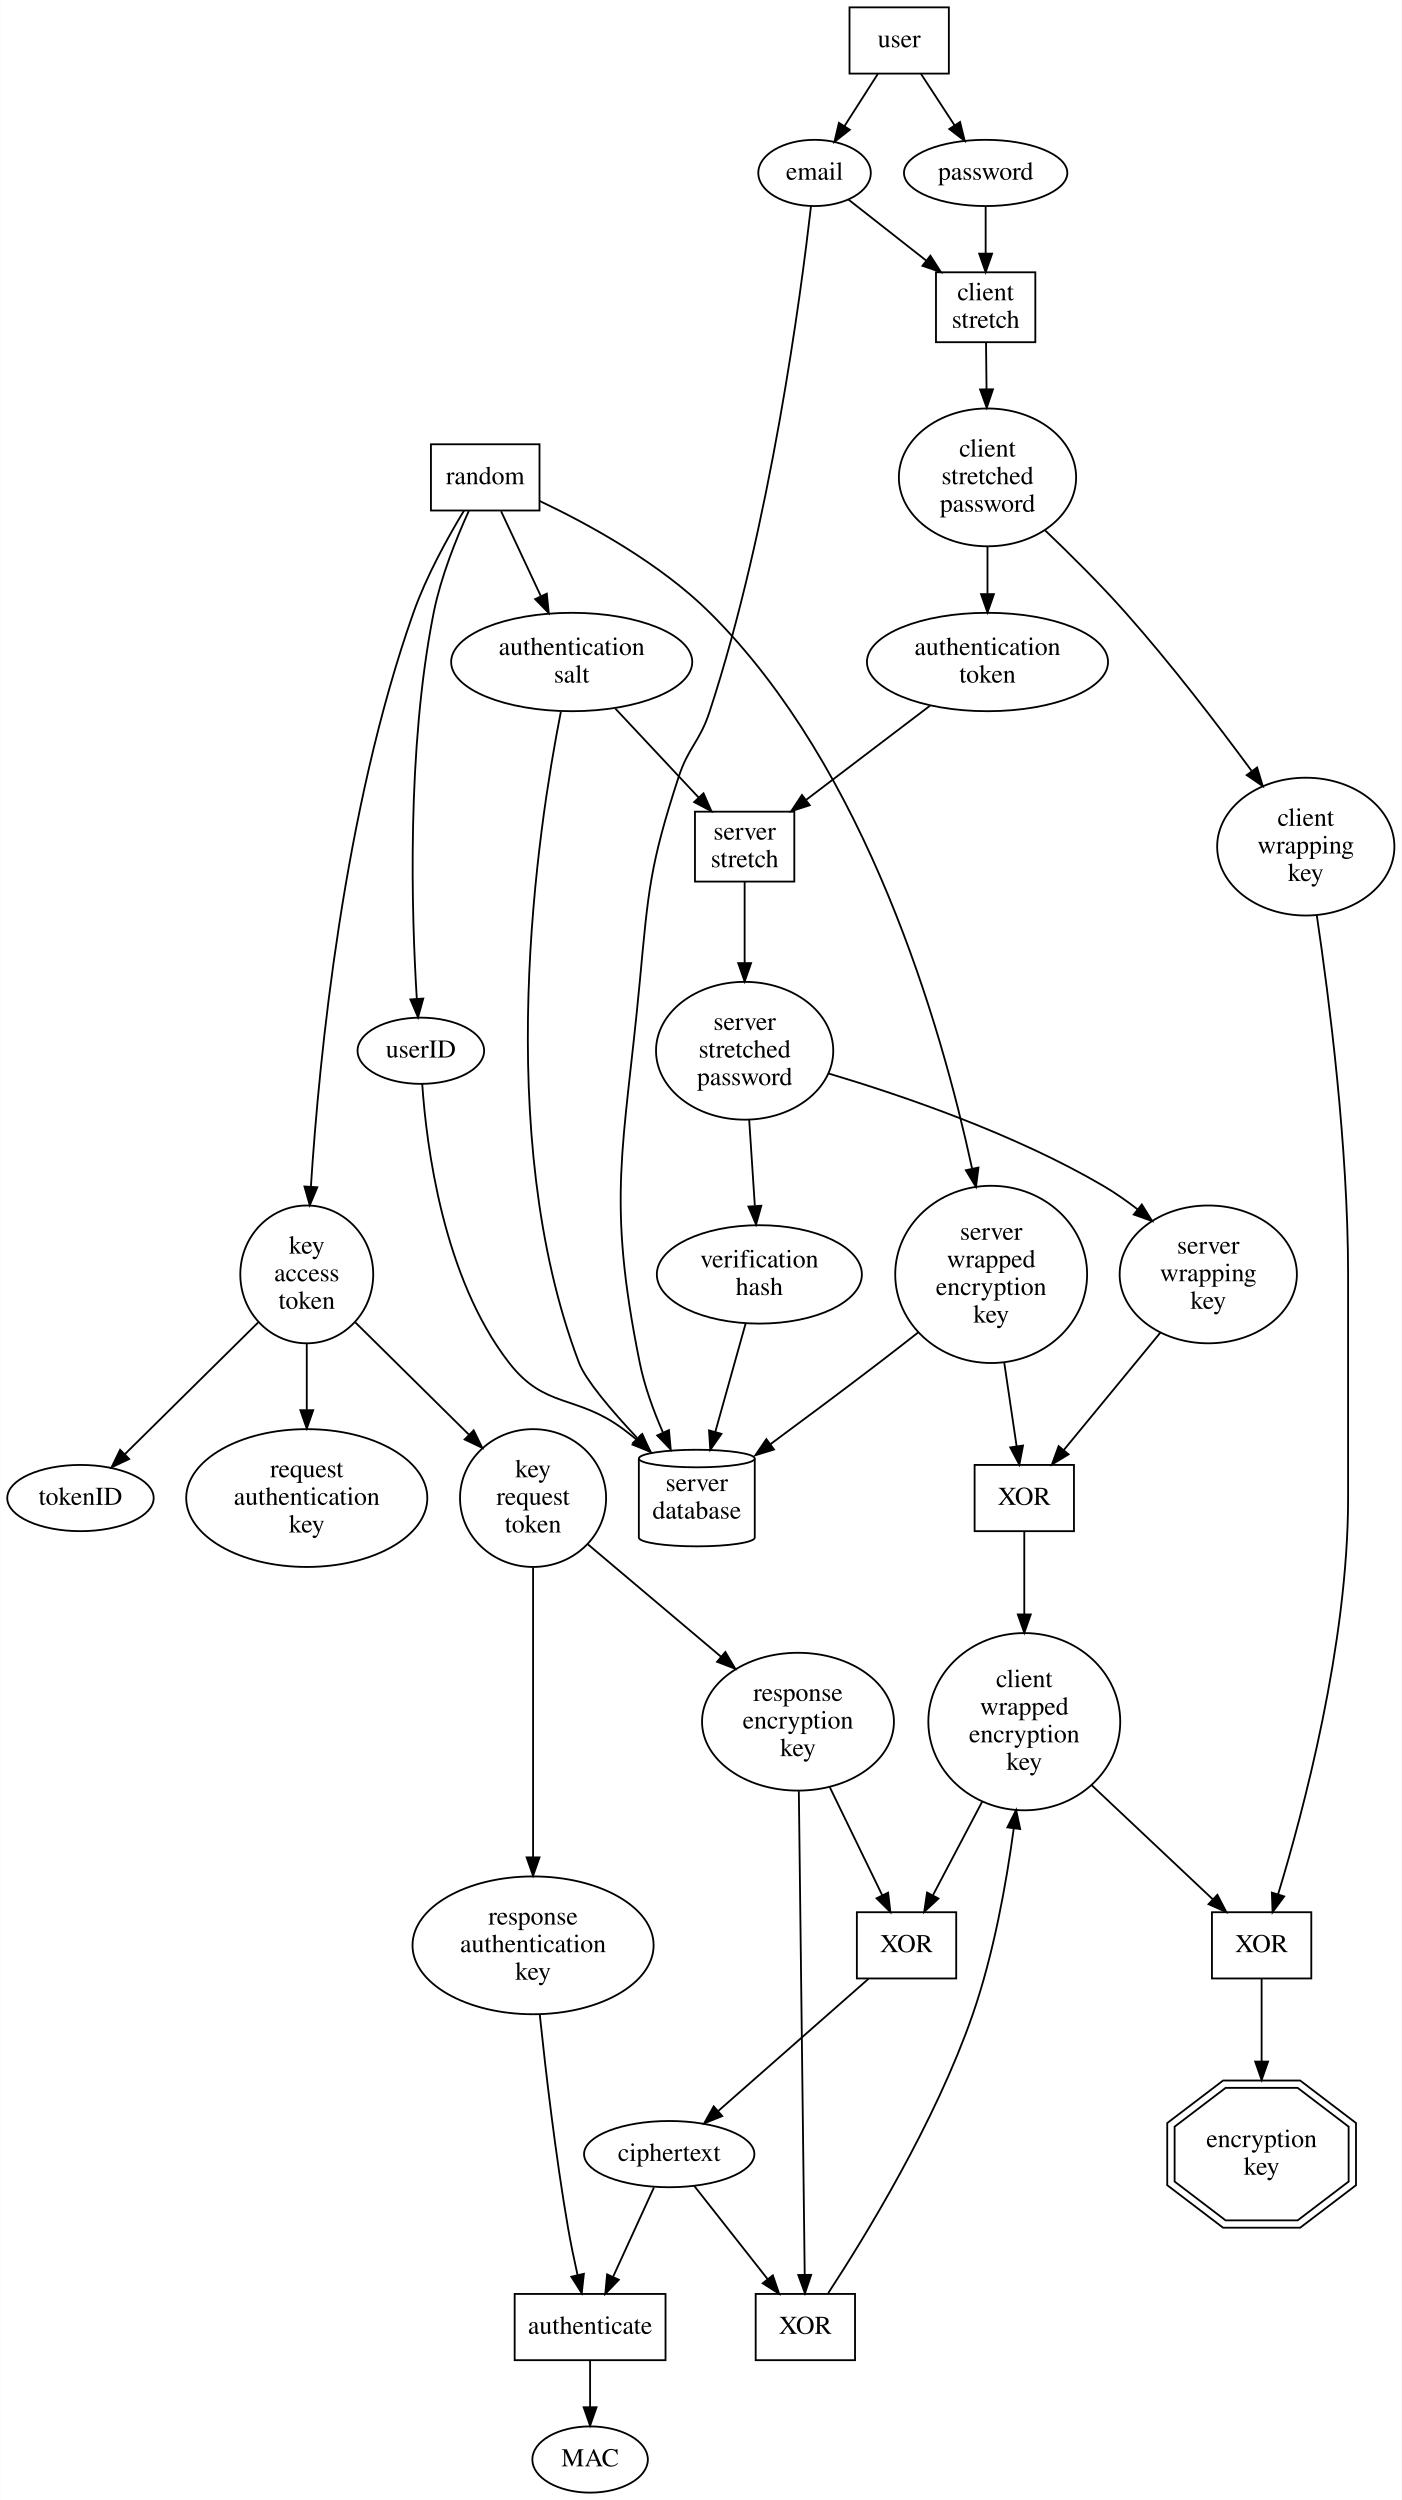
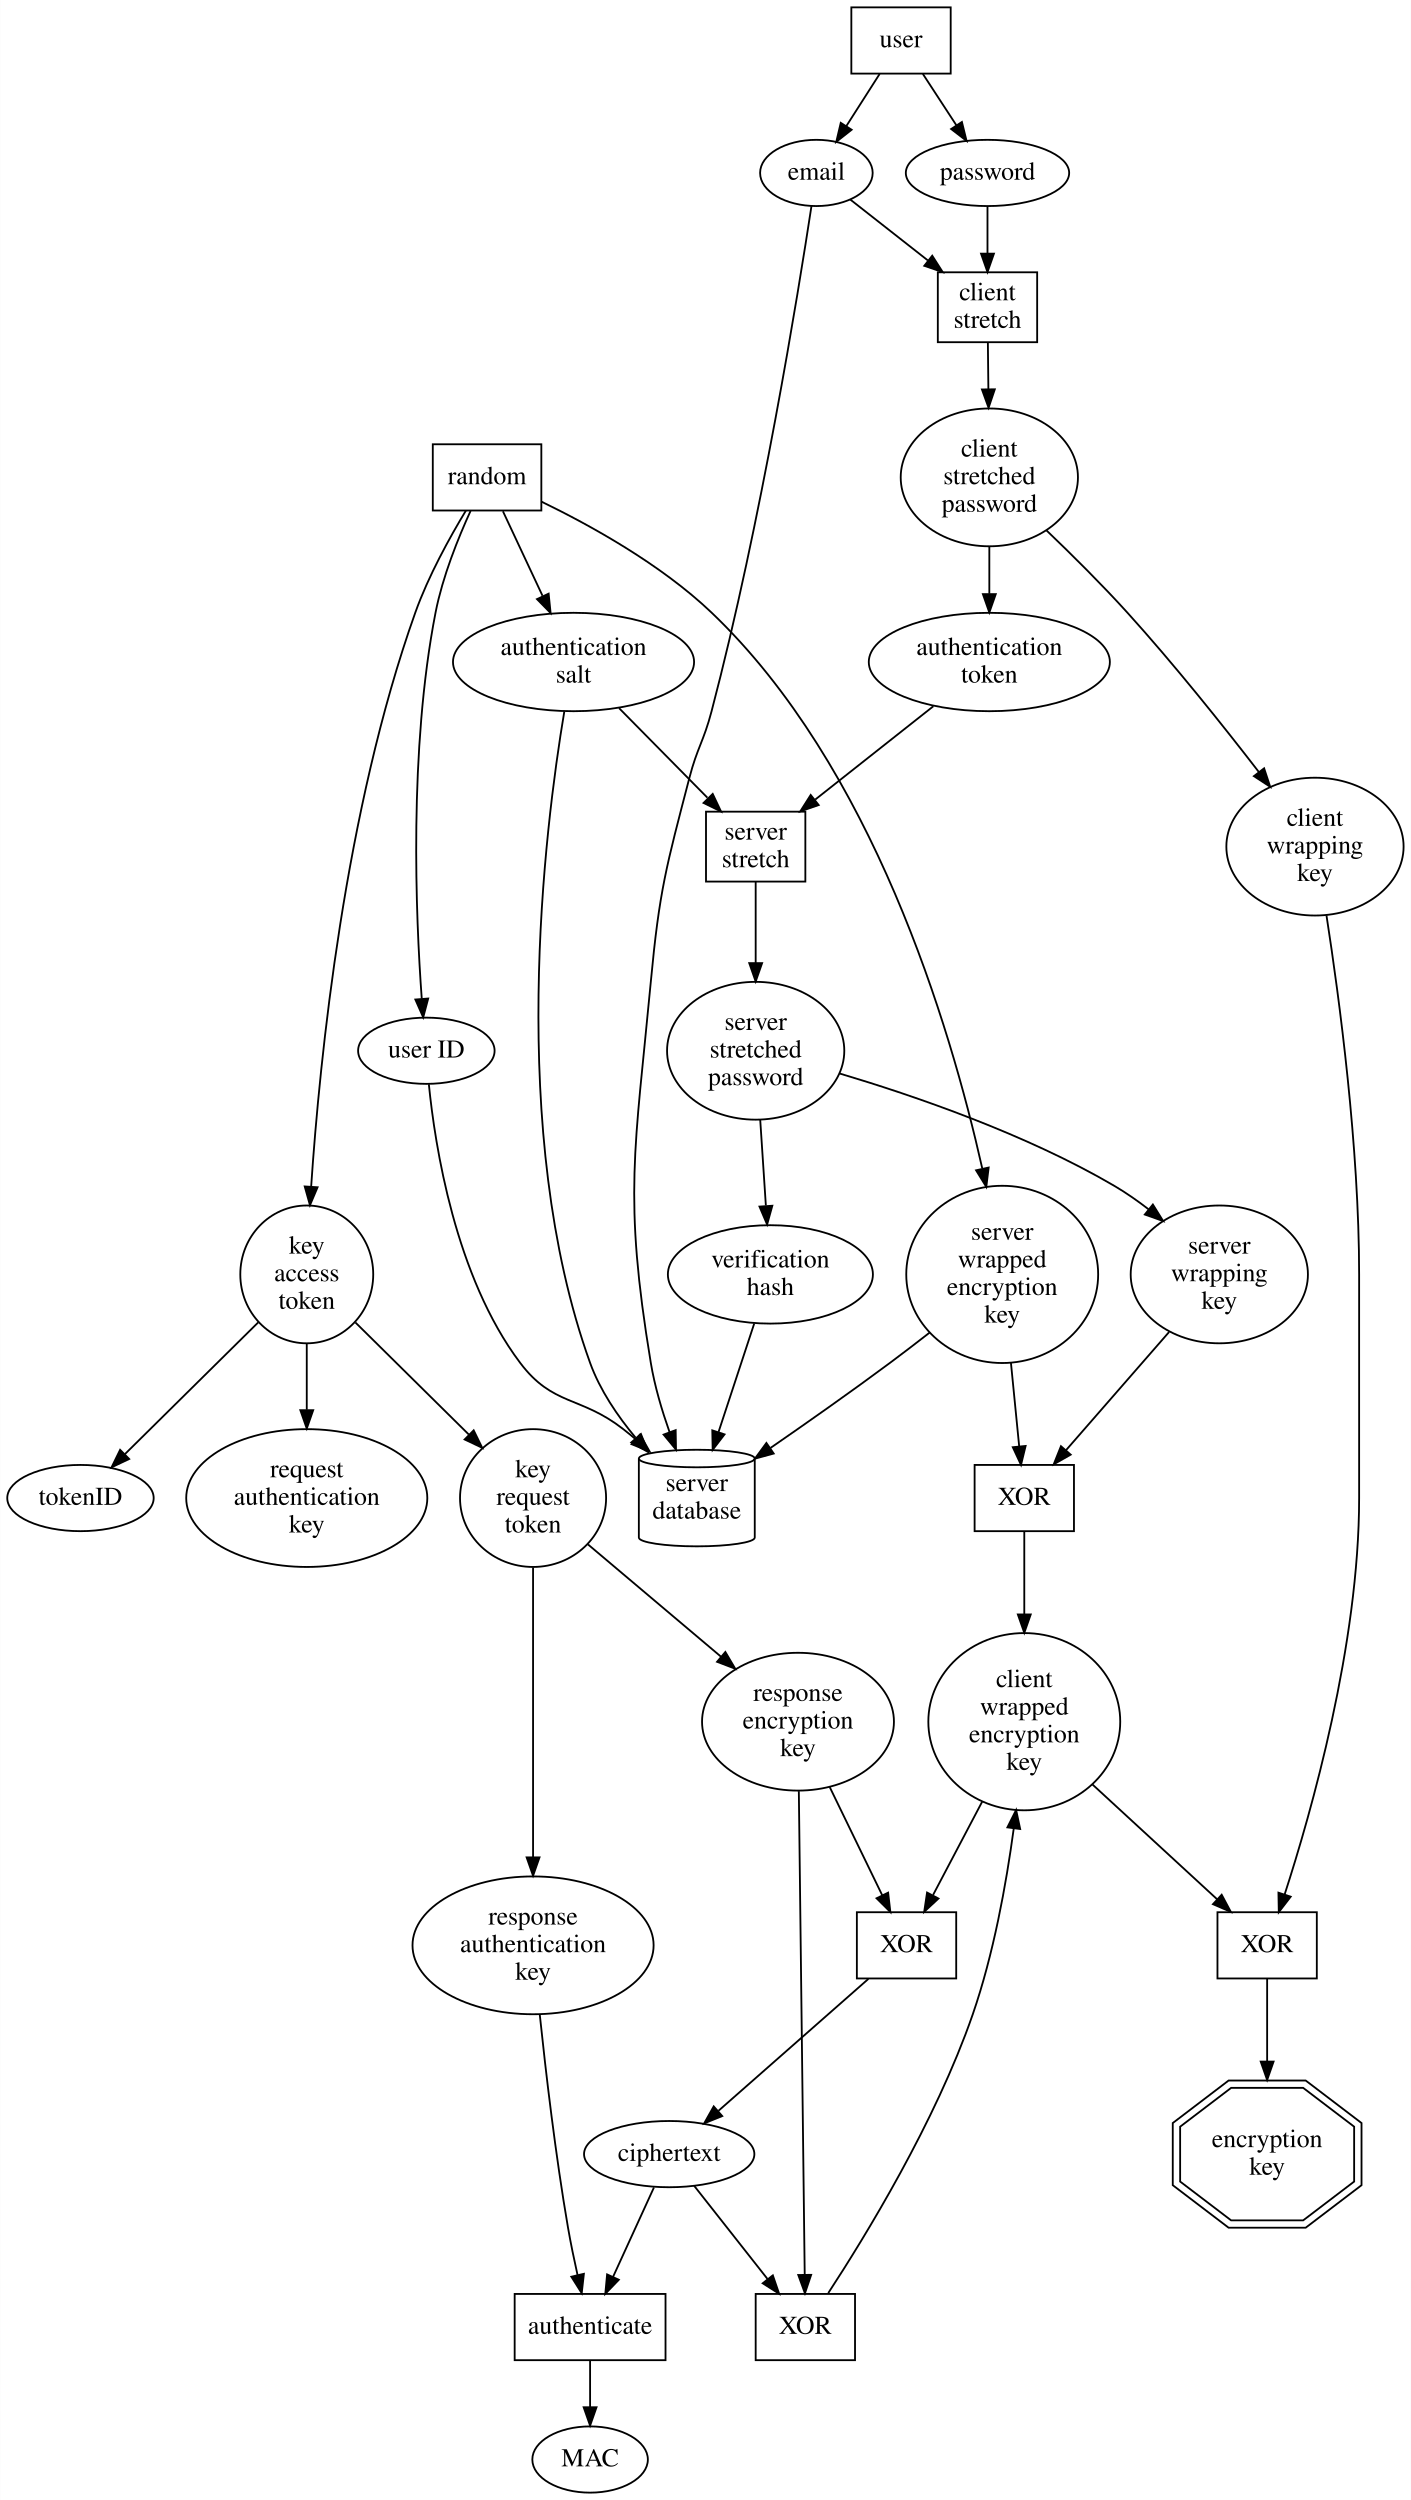
- <svg xmlns="http://www.w3.org/2000/svg" width="762pt" height="1359pt" viewBox="0.00 0.00 761.73 1358.84">
+ <svg xmlns="http://www.w3.org/2000/svg" width="767pt" height="1359pt" viewBox="0.00 0.00 766.73 1358.84">
  <g id="graph0" class="graph" transform="scale(1 1) rotate(0) translate(4 1354.84)">
-     <polygon fill="#ffffff" stroke="transparent" points="-4,4 -4,-1354.84 757.73,-1354.84 757.73,4 -4,4" />
+     <polygon fill="#ffffff" stroke="transparent" points="-4,4 -4,-1354.84 762.73,-1354.84 762.73,4 -4,4" />
    <g id="node1" class="node">
-       <polygon fill="none" stroke="#000000" points="511.647,-1350.84 457.647,-1350.84 457.647,-1314.84 511.647,-1314.84 511.647,-1350.84" />
-       <text text-anchor="middle" x="484.647" y="-1329.14" font-family="Times,serif" font-size="14.00" fill="#000000">user</text>
+       <polygon fill="none" stroke="#000000" points="512.646,-1350.84 458.647,-1350.84 458.647,-1314.84 512.646,-1314.84 512.646,-1350.84" />
+       <text text-anchor="middle" x="485.647" y="-1329.14" font-family="Times,serif" font-size="14.00" fill="#000000">user</text>
    </g>
    <g id="node2" class="node">
-       <ellipse fill="none" stroke="#000000" cx="531.646" cy="-1260.84" rx="44.393" ry="18" />
-       <text text-anchor="middle" x="531.646" y="-1257.14" font-family="Times,serif" font-size="14.00" fill="#000000">password</text>
+       <ellipse fill="none" stroke="#000000" cx="532.646" cy="-1260.84" rx="44.393" ry="18" />
+       <text text-anchor="middle" x="532.646" y="-1257.14" font-family="Times,serif" font-size="14.00" fill="#000000">password</text>
    </g>
    <g id="edge1" class="edge">
-       <path fill="none" stroke="#000000" d="M496.507,-1314.671C502.029,-1306.21 508.7,-1295.992 514.739,-1286.741" />
-       <polygon fill="#000000" stroke="#000000" points="517.741,-1288.544 520.277,-1278.257 511.88,-1284.718 517.741,-1288.544" />
+       <path fill="none" stroke="#000000" d="M497.507,-1314.671C503.029,-1306.21 509.7,-1295.992 515.739,-1286.741" />
+       <polygon fill="#000000" stroke="#000000" points="518.741,-1288.544 521.277,-1278.257 512.88,-1284.718 518.741,-1288.544" />
    </g>
    <g id="node3" class="node">
-       <ellipse fill="none" stroke="#000000" cx="438.647" cy="-1260.84" rx="30.595" ry="18" />
-       <text text-anchor="middle" x="438.647" y="-1257.14" font-family="Times,serif" font-size="14.00" fill="#000000">email</text>
+       <ellipse fill="none" stroke="#000000" cx="439.647" cy="-1260.84" rx="30.595" ry="18" />
+       <text text-anchor="middle" x="439.647" y="-1257.14" font-family="Times,serif" font-size="14.00" fill="#000000">email</text>
    </g>
    <g id="edge2" class="edge">
-       <path fill="none" stroke="#000000" d="M473.039,-1314.671C467.553,-1306.084 460.91,-1295.686 454.93,-1286.328" />
-       <polygon fill="#000000" stroke="#000000" points="457.794,-1284.309 449.461,-1277.766 451.895,-1288.077 457.794,-1284.309" />
+       <path fill="none" stroke="#000000" d="M474.039,-1314.671C468.553,-1306.084 461.91,-1295.686 455.93,-1286.328" />
+       <polygon fill="#000000" stroke="#000000" points="458.794,-1284.309 450.461,-1277.766 452.895,-1288.077 458.794,-1284.309" />
    </g>
    <g id="node4" class="node">
-       <polygon fill="none" stroke="#000000" points="558.646,-1206.84 504.647,-1206.84 504.647,-1168.84 558.646,-1168.84 558.646,-1206.84" />
-       <text text-anchor="middle" x="531.646" y="-1191.64" font-family="Times,serif" font-size="14.00" fill="#000000">client</text>
-       <text text-anchor="middle" x="531.646" y="-1176.64" font-family="Times,serif" font-size="14.00" fill="#000000">stretch</text>
+       <polygon fill="none" stroke="#000000" points="559.646,-1206.84 505.647,-1206.84 505.647,-1168.84 559.646,-1168.84 559.646,-1206.84" />
+       <text text-anchor="middle" x="532.646" y="-1191.64" font-family="Times,serif" font-size="14.00" fill="#000000">client</text>
+       <text text-anchor="middle" x="532.646" y="-1176.64" font-family="Times,serif" font-size="14.00" fill="#000000">stretch</text>
    </g>
    <g id="edge3" class="edge">
-       <path fill="none" stroke="#000000" d="M531.646,-1242.795C531.646,-1235.051 531.646,-1225.802 531.646,-1217.121" />
-       <polygon fill="#000000" stroke="#000000" points="535.147,-1216.953 531.646,-1206.953 528.147,-1216.953 535.147,-1216.953" />
+       <path fill="none" stroke="#000000" d="M532.646,-1242.795C532.646,-1235.051 532.646,-1225.802 532.646,-1217.121" />
+       <polygon fill="#000000" stroke="#000000" points="536.147,-1216.953 532.646,-1206.953 529.147,-1216.953 536.147,-1216.953" />
    </g>
    <g id="edge4" class="edge">
-       <path fill="none" stroke="#000000" d="M457.02,-1246.417C469.057,-1236.969 485.12,-1224.361 499.26,-1213.261" />
-       <polygon fill="#000000" stroke="#000000" points="501.613,-1215.864 507.318,-1206.936 497.291,-1210.358 501.613,-1215.864" />
+       <path fill="none" stroke="#000000" d="M458.02,-1246.417C470.057,-1236.969 486.12,-1224.361 500.26,-1213.261" />
+       <polygon fill="#000000" stroke="#000000" points="502.613,-1215.864 508.318,-1206.936 498.291,-1210.358 502.613,-1215.864" />
    </g>
    <g id="node31" class="node">
      <path fill="none" stroke="#000000" d="M406.147,-562.074C406.147,-564.708 392.028,-566.847 374.647,-566.847 357.265,-566.847 343.147,-564.708 343.147,-562.074 343.147,-562.074 343.147,-519.119 343.147,-519.119 343.147,-516.485 357.265,-514.346 374.647,-514.346 392.028,-514.346 406.147,-516.485 406.147,-519.119 406.147,-519.119 406.147,-562.074 406.147,-562.074" />
      <path fill="none" stroke="#000000" d="M406.147,-562.074C406.147,-559.441 392.028,-557.301 374.647,-557.301 357.265,-557.301 343.147,-559.441 343.147,-562.074" />
      <text text-anchor="middle" x="374.647" y="-544.396" font-family="Times,serif" font-size="14.00" fill="#000000">server</text>
      <text text-anchor="middle" x="374.647" y="-529.396" font-family="Times,serif" font-size="14.00" fill="#000000">database</text>
    </g>
    <g id="edge37" class="edge">
-       <path fill="none" stroke="#000000" d="M436.697,-1242.626C431.369,-1196.018 414.704,-1068.994 381.647,-968.146 376.135,-951.332 370.114,-948.975 364.647,-932.146 349.139,-884.414 348.334,-871.162 343.647,-821.193 335.05,-729.542 325.392,-704.298 343.647,-614.073 346.22,-601.351 351.067,-588.093 356.175,-576.398" />
-       <polygon fill="#000000" stroke="#000000" points="359.503,-577.536 360.485,-566.987 353.139,-574.622 359.503,-577.536" />
+       <path fill="none" stroke="#000000" d="M436.974,-1242.84C429.948,-1196.732 409.626,-1070.787 382.647,-968.146 378.359,-951.835 374.891,-948.469 370.647,-932.146 358.016,-883.574 354.334,-871.162 349.647,-821.193 341.05,-729.542 334.619,-704.892 349.647,-614.073 351.726,-601.506 355.678,-588.202 359.837,-576.417" />
+       <polygon fill="#000000" stroke="#000000" points="363.161,-577.519 363.343,-566.926 356.595,-575.094 363.161,-577.519" />
    </g>
    <g id="node5" class="node">
-       <ellipse fill="none" stroke="#000000" cx="532.646" cy="-1095.363" rx="48.167" ry="37.453" />
-       <text text-anchor="middle" x="532.646" y="-1106.663" font-family="Times,serif" font-size="14.00" fill="#000000">client</text>
-       <text text-anchor="middle" x="532.646" y="-1091.663" font-family="Times,serif" font-size="14.00" fill="#000000">stretched</text>
-       <text text-anchor="middle" x="532.646" y="-1076.663" font-family="Times,serif" font-size="14.00" fill="#000000">password</text>
+       <ellipse fill="none" stroke="#000000" cx="533.646" cy="-1095.363" rx="48.167" ry="37.453" />
+       <text text-anchor="middle" x="533.646" y="-1106.663" font-family="Times,serif" font-size="14.00" fill="#000000">client</text>
+       <text text-anchor="middle" x="533.646" y="-1091.663" font-family="Times,serif" font-size="14.00" fill="#000000">stretched</text>
+       <text text-anchor="middle" x="533.646" y="-1076.663" font-family="Times,serif" font-size="14.00" fill="#000000">password</text>
    </g>
    <g id="edge5" class="edge">
-       <path fill="none" stroke="#000000" d="M531.854,-1168.678C531.934,-1161.222 532.031,-1152.314 532.128,-1143.319" />
-       <polygon fill="#000000" stroke="#000000" points="535.629,-1143.237 532.237,-1133.2 528.629,-1143.161 535.629,-1143.237" />
+       <path fill="none" stroke="#000000" d="M532.854,-1168.678C532.934,-1161.222 533.031,-1152.314 533.128,-1143.319" />
+       <polygon fill="#000000" stroke="#000000" points="536.629,-1143.237 533.237,-1133.2 529.629,-1143.161 536.629,-1143.237" />
    </g>
    <g id="node6" class="node">
-       <ellipse fill="none" stroke="#000000" cx="532.646" cy="-995.016" rx="65.523" ry="26.741" />
-       <text text-anchor="middle" x="532.646" y="-998.816" font-family="Times,serif" font-size="14.00" fill="#000000">authentication</text>
-       <text text-anchor="middle" x="532.646" y="-983.816" font-family="Times,serif" font-size="14.00" fill="#000000">token</text>
+       <ellipse fill="none" stroke="#000000" cx="533.646" cy="-995.016" rx="65.523" ry="26.741" />
+       <text text-anchor="middle" x="533.646" y="-998.816" font-family="Times,serif" font-size="14.00" fill="#000000">authentication</text>
+       <text text-anchor="middle" x="533.646" y="-983.816" font-family="Times,serif" font-size="14.00" fill="#000000">token</text>
    </g>
    <g id="edge6" class="edge">
-       <path fill="none" stroke="#000000" d="M532.646,-1057.712C532.646,-1049.344 532.646,-1040.48 532.646,-1032.133" />
-       <polygon fill="#000000" stroke="#000000" points="536.147,-1031.915 532.646,-1021.915 529.147,-1031.915 536.147,-1031.915" />
+       <path fill="none" stroke="#000000" d="M533.646,-1057.712C533.646,-1049.344 533.646,-1040.48 533.646,-1032.133" />
+       <polygon fill="#000000" stroke="#000000" points="537.147,-1031.915 533.646,-1021.915 530.147,-1031.915 537.147,-1031.915" />
    </g>
    <g id="node28" class="node">
-       <ellipse fill="none" stroke="#000000" cx="705.646" cy="-894.67" rx="48.167" ry="37.453" />
-       <text text-anchor="middle" x="705.646" y="-905.97" font-family="Times,serif" font-size="14.00" fill="#000000">client</text>
-       <text text-anchor="middle" x="705.646" y="-890.97" font-family="Times,serif" font-size="14.00" fill="#000000">wrapping</text>
-       <text text-anchor="middle" x="705.646" y="-875.97" font-family="Times,serif" font-size="14.00" fill="#000000">key</text>
+       <ellipse fill="none" stroke="#000000" cx="710.646" cy="-894.67" rx="48.167" ry="37.453" />
+       <text text-anchor="middle" x="710.646" y="-905.97" font-family="Times,serif" font-size="14.00" fill="#000000">client</text>
+       <text text-anchor="middle" x="710.646" y="-890.97" font-family="Times,serif" font-size="14.00" fill="#000000">wrapping</text>
+       <text text-anchor="middle" x="710.646" y="-875.97" font-family="Times,serif" font-size="14.00" fill="#000000">key</text>
    </g>
    <g id="edge33" class="edge">
-       <path fill="none" stroke="#000000" d="M563.907,-1066.615C577.756,-1053.411 593.971,-1037.29 607.646,-1021.886 632.092,-994.351 657.397,-961.368 676.169,-935.886" />
-       <polygon fill="#000000" stroke="#000000" points="679.189,-937.687 682.274,-927.551 673.542,-933.55 679.189,-937.687" />
+       <path fill="none" stroke="#000000" d="M564.768,-1066.49C578.59,-1053.262 594.822,-1037.156 608.646,-1021.886 633.933,-993.955 660.497,-960.68 680.176,-935.168" />
+       <polygon fill="#000000" stroke="#000000" points="682.999,-937.237 686.312,-927.174 677.447,-932.975 682.999,-937.237" />
    </g>
    <g id="node9" class="node">
-       <polygon fill="none" stroke="#000000" points="427.647,-913.67 373.647,-913.67 373.647,-875.67 427.647,-875.67 427.647,-913.67" />
-       <text text-anchor="middle" x="400.647" y="-898.47" font-family="Times,serif" font-size="14.00" fill="#000000">server</text>
-       <text text-anchor="middle" x="400.647" y="-883.47" font-family="Times,serif" font-size="14.00" fill="#000000">stretch</text>
+       <polygon fill="none" stroke="#000000" points="433.647,-913.67 379.647,-913.67 379.647,-875.67 433.647,-875.67 433.647,-913.67" />
+       <text text-anchor="middle" x="406.647" y="-898.47" font-family="Times,serif" font-size="14.00" fill="#000000">server</text>
+       <text text-anchor="middle" x="406.647" y="-883.47" font-family="Times,serif" font-size="14.00" fill="#000000">stretch</text>
    </g>
    <g id="edge8" class="edge">
-       <path fill="none" stroke="#000000" d="M501.364,-971.236C481.128,-955.852 454.805,-935.841 434.145,-920.135" />
-       <polygon fill="#000000" stroke="#000000" points="436.037,-917.177 425.958,-913.912 431.801,-922.75 436.037,-917.177" />
+       <path fill="none" stroke="#000000" d="M503.227,-970.981C483.836,-955.659 458.734,-935.826 438.982,-920.219" />
+       <polygon fill="#000000" stroke="#000000" points="440.893,-917.268 430.877,-913.814 436.553,-922.76 440.893,-917.268" />
    </g>
    <g id="node7" class="node">
-       <polygon fill="none" stroke="#000000" points="289.147,-1113.363 230.147,-1113.363 230.147,-1077.363 289.147,-1077.363 289.147,-1113.363" />
-       <text text-anchor="middle" x="259.647" y="-1091.663" font-family="Times,serif" font-size="14.00" fill="#000000">random</text>
+       <polygon fill="none" stroke="#000000" points="290.147,-1113.363 231.147,-1113.363 231.147,-1077.363 290.147,-1077.363 290.147,-1113.363" />
+       <text text-anchor="middle" x="260.647" y="-1091.663" font-family="Times,serif" font-size="14.00" fill="#000000">random</text>
    </g>
    <g id="node8" class="node">
-       <ellipse fill="none" stroke="#000000" cx="306.647" cy="-995.016" rx="65.523" ry="26.741" />
-       <text text-anchor="middle" x="306.647" y="-998.816" font-family="Times,serif" font-size="14.00" fill="#000000">authentication</text>
-       <text text-anchor="middle" x="306.647" y="-983.816" font-family="Times,serif" font-size="14.00" fill="#000000">salt</text>
+       <ellipse fill="none" stroke="#000000" cx="307.647" cy="-995.016" rx="65.523" ry="26.741" />
+       <text text-anchor="middle" x="307.647" y="-998.816" font-family="Times,serif" font-size="14.00" fill="#000000">authentication</text>
+       <text text-anchor="middle" x="307.647" y="-983.816" font-family="Times,serif" font-size="14.00" fill="#000000">salt</text>
    </g>
    <g id="edge7" class="edge">
-       <path fill="none" stroke="#000000" d="M268.267,-1076.958C274.28,-1064.12 282.502,-1046.567 289.793,-1031" />
-       <polygon fill="#000000" stroke="#000000" points="293.112,-1032.164 294.184,-1021.624 286.773,-1029.195 293.112,-1032.164" />
+       <path fill="none" stroke="#000000" d="M269.267,-1076.958C275.28,-1064.12 283.502,-1046.567 290.793,-1031" />
+       <polygon fill="#000000" stroke="#000000" points="294.112,-1032.164 295.184,-1021.624 287.773,-1029.195 294.112,-1032.164" />
    </g>
    <g id="node12" class="node">
-       <ellipse fill="none" stroke="#000000" cx="534.646" cy="-662.156" rx="52.152" ry="48.167" />
-       <text text-anchor="middle" x="534.646" y="-680.956" font-family="Times,serif" font-size="14.00" fill="#000000">server</text>
-       <text text-anchor="middle" x="534.646" y="-665.956" font-family="Times,serif" font-size="14.00" fill="#000000">wrapped</text>
-       <text text-anchor="middle" x="534.646" y="-650.956" font-family="Times,serif" font-size="14.00" fill="#000000">encryption</text>
-       <text text-anchor="middle" x="534.646" y="-635.956" font-family="Times,serif" font-size="14.00" fill="#000000">key</text>
+       <ellipse fill="none" stroke="#000000" cx="540.646" cy="-662.156" rx="52.152" ry="48.167" />
+       <text text-anchor="middle" x="540.646" y="-680.956" font-family="Times,serif" font-size="14.00" fill="#000000">server</text>
+       <text text-anchor="middle" x="540.646" y="-665.956" font-family="Times,serif" font-size="14.00" fill="#000000">wrapped</text>
+       <text text-anchor="middle" x="540.646" y="-650.956" font-family="Times,serif" font-size="14.00" fill="#000000">encryption</text>
+       <text text-anchor="middle" x="540.646" y="-635.956" font-family="Times,serif" font-size="14.00" fill="#000000">key</text>
    </g>
    <g id="edge12" class="edge">
-       <path fill="none" stroke="#000000" d="M289.186,-1082.56C315.708,-1069.985 354.53,-1048.793 381.647,-1021.886 466.825,-937.365 507.328,-797.996 524.235,-719.862" />
-       <polygon fill="#000000" stroke="#000000" points="527.735,-720.225 526.372,-709.718 520.886,-718.782 527.735,-720.225" />
+       <path fill="none" stroke="#000000" d="M290.194,-1082.181C316.541,-1069.419 355.093,-1048.167 382.647,-1021.886 470.037,-938.531 512.122,-798.409 529.768,-719.91" />
+       <polygon fill="#000000" stroke="#000000" points="533.28,-720.237 531.999,-709.72 526.442,-718.74 533.28,-720.237" />
    </g>
    <g id="node13" class="node">
-       <ellipse fill="none" stroke="#000000" cx="224.647" cy="-783.716" rx="34.394" ry="18" />
-       <text text-anchor="middle" x="224.647" y="-780.016" font-family="Times,serif" font-size="14.00" fill="#000000">userID</text>
+       <ellipse fill="none" stroke="#000000" cx="227.647" cy="-783.716" rx="37.093" ry="18" />
+       <text text-anchor="middle" x="227.647" y="-780.016" font-family="Times,serif" font-size="14.00" fill="#000000">user ID</text>
    </g>
    <g id="edge13" class="edge">
-       <path fill="none" stroke="#000000" d="M250.738,-1077.15C244.102,-1062.583 235.542,-1041.433 231.647,-1021.886 216.781,-947.304 219.656,-857.014 222.458,-812.04" />
-       <polygon fill="#000000" stroke="#000000" points="225.963,-812.085 223.14,-801.874 218.979,-811.617 225.963,-812.085" />
+       <path fill="none" stroke="#000000" d="M251.693,-1077.159C245.031,-1062.597 236.46,-1041.449 232.647,-1021.886 218.097,-947.258 221.866,-856.988 225.147,-812.029" />
+       <polygon fill="#000000" stroke="#000000" points="228.651,-812.108 225.938,-801.866 221.672,-811.564 228.651,-812.108" />
    </g>
    <g id="node17" class="node">
      <ellipse fill="none" stroke="#000000" cx="162.647" cy="-662.156" rx="36.125" ry="37.453" />
      <text text-anchor="middle" x="162.647" y="-673.456" font-family="Times,serif" font-size="14.00" fill="#000000">key</text>
      <text text-anchor="middle" x="162.647" y="-658.456" font-family="Times,serif" font-size="14.00" fill="#000000">access</text>
      <text text-anchor="middle" x="162.647" y="-643.456" font-family="Times,serif" font-size="14.00" fill="#000000">token</text>
    </g>
    <g id="edge18" class="edge">
-       <path fill="none" stroke="#000000" d="M248.127,-1077.334C239.374,-1062.868 227.677,-1041.765 220.647,-1021.886 182.677,-914.53 169.427,-780.288 164.907,-710.051" />
-       <polygon fill="#000000" stroke="#000000" points="168.381,-709.52 164.278,-699.753 161.394,-709.947 168.381,-709.52" />
+       <path fill="none" stroke="#000000" d="M249.153,-1077.324C240.414,-1062.854 228.725,-1041.748 221.647,-1021.886 183.402,-914.574 169.77,-780.314 165.047,-710.063" />
+       <polygon fill="#000000" stroke="#000000" points="168.519,-709.518 164.388,-699.762 161.533,-709.965 168.519,-709.518" />
    </g>
    <g id="edge9" class="edge">
-       <path fill="none" stroke="#000000" d="M330.367,-969.695C344.168,-954.961 361.553,-936.402 375.579,-921.429" />
-       <polygon fill="#000000" stroke="#000000" points="378.289,-923.656 382.571,-913.966 373.18,-918.871 378.289,-923.656" />
+       <path fill="none" stroke="#000000" d="M332.373,-969.953C347.004,-955.123 365.526,-936.35 380.413,-921.26" />
+       <polygon fill="#000000" stroke="#000000" points="383.295,-923.322 387.827,-913.745 378.312,-918.406 383.295,-923.322" />
    </g>
    <g id="edge38" class="edge">
-       <path fill="none" stroke="#000000" d="M300.764,-967.986C288.114,-903.936 263.14,-738.944 310.647,-614.073 314.207,-604.716 328.157,-588.303 342.128,-573.36" />
-       <polygon fill="#000000" stroke="#000000" points="345.031,-575.385 349.381,-565.725 339.956,-570.564 345.031,-575.385" />
+       <path fill="none" stroke="#000000" d="M302.631,-968.098C291.928,-904.292 271.337,-739.789 316.647,-614.073 321.974,-599.291 331.551,-585.193 341.407,-573.372" />
+       <polygon fill="#000000" stroke="#000000" points="344.28,-575.404 348.227,-565.571 339.01,-570.797 344.28,-575.404" />
    </g>
    <g id="node10" class="node">
-       <ellipse fill="none" stroke="#000000" cx="400.647" cy="-783.716" rx="48.167" ry="37.453" />
-       <text text-anchor="middle" x="400.647" y="-795.016" font-family="Times,serif" font-size="14.00" fill="#000000">server</text>
-       <text text-anchor="middle" x="400.647" y="-780.016" font-family="Times,serif" font-size="14.00" fill="#000000">stretched</text>
-       <text text-anchor="middle" x="400.647" y="-765.016" font-family="Times,serif" font-size="14.00" fill="#000000">password</text>
+       <ellipse fill="none" stroke="#000000" cx="406.647" cy="-783.716" rx="48.167" ry="37.453" />
+       <text text-anchor="middle" x="406.647" y="-795.016" font-family="Times,serif" font-size="14.00" fill="#000000">server</text>
+       <text text-anchor="middle" x="406.647" y="-780.016" font-family="Times,serif" font-size="14.00" fill="#000000">stretched</text>
+       <text text-anchor="middle" x="406.647" y="-765.016" font-family="Times,serif" font-size="14.00" fill="#000000">password</text>
    </g>
    <g id="edge10" class="edge">
-       <path fill="none" stroke="#000000" d="M400.647,-875.596C400.647,-863.398 400.647,-846.995 400.647,-831.426" />
-       <polygon fill="#000000" stroke="#000000" points="404.147,-831.367 400.647,-821.367 397.147,-831.367 404.147,-831.367" />
+       <path fill="none" stroke="#000000" d="M406.647,-875.596C406.647,-863.398 406.647,-846.995 406.647,-831.426" />
+       <polygon fill="#000000" stroke="#000000" points="410.147,-831.367 406.647,-821.367 403.147,-831.367 410.147,-831.367" />
    </g>
    <g id="node11" class="node">
-       <ellipse fill="none" stroke="#000000" cx="408.647" cy="-662.156" rx="55.723" ry="26.741" />
-       <text text-anchor="middle" x="408.647" y="-665.956" font-family="Times,serif" font-size="14.00" fill="#000000">verification</text>
-       <text text-anchor="middle" x="408.647" y="-650.956" font-family="Times,serif" font-size="14.00" fill="#000000">hash</text>
+       <ellipse fill="none" stroke="#000000" cx="414.647" cy="-662.156" rx="55.723" ry="26.741" />
+       <text text-anchor="middle" x="414.647" y="-665.956" font-family="Times,serif" font-size="14.00" fill="#000000">verification</text>
+       <text text-anchor="middle" x="414.647" y="-650.956" font-family="Times,serif" font-size="14.00" fill="#000000">hash</text>
    </g>
    <g id="edge11" class="edge">
-       <path fill="none" stroke="#000000" d="M403.112,-746.253C404.087,-731.433 405.206,-714.433 406.181,-699.614" />
-       <polygon fill="#000000" stroke="#000000" points="409.698,-699.48 406.862,-689.271 402.713,-699.02 409.698,-699.48" />
+       <path fill="none" stroke="#000000" d="M409.112,-746.253C410.087,-731.433 411.206,-714.433 412.181,-699.614" />
+       <polygon fill="#000000" stroke="#000000" points="415.698,-699.48 412.862,-689.271 408.713,-699.02 415.698,-699.48" />
    </g>
    <g id="node14" class="node">
-       <ellipse fill="none" stroke="#000000" cx="652.646" cy="-662.156" rx="48.167" ry="37.453" />
-       <text text-anchor="middle" x="652.646" y="-673.456" font-family="Times,serif" font-size="14.00" fill="#000000">server</text>
-       <text text-anchor="middle" x="652.646" y="-658.456" font-family="Times,serif" font-size="14.00" fill="#000000">wrapping</text>
-       <text text-anchor="middle" x="652.646" y="-643.456" font-family="Times,serif" font-size="14.00" fill="#000000">key</text>
+       <ellipse fill="none" stroke="#000000" cx="658.646" cy="-662.156" rx="48.167" ry="37.453" />
+       <text text-anchor="middle" x="658.646" y="-673.456" font-family="Times,serif" font-size="14.00" fill="#000000">server</text>
+       <text text-anchor="middle" x="658.646" y="-658.456" font-family="Times,serif" font-size="14.00" fill="#000000">wrapping</text>
+       <text text-anchor="middle" x="658.646" y="-643.456" font-family="Times,serif" font-size="14.00" fill="#000000">key</text>
    </g>
    <g id="edge14" class="edge">
-       <path fill="none" stroke="#000000" d="M446.36,-771.326C487.182,-759.159 547.748,-738.34 595.646,-710.24 601.942,-706.547 608.229,-702.148 614.205,-697.534" />
-       <polygon fill="#000000" stroke="#000000" points="616.537,-700.15 622.135,-691.155 612.15,-694.696 616.537,-700.15" />
+       <path fill="none" stroke="#000000" d="M452.36,-771.326C493.182,-759.159 553.748,-738.34 601.646,-710.24 607.942,-706.547 614.229,-702.148 620.205,-697.534" />
+       <polygon fill="#000000" stroke="#000000" points="622.537,-700.15 628.135,-691.155 618.15,-694.696 622.537,-700.15" />
    </g>
    <g id="edge39" class="edge">
-       <path fill="none" stroke="#000000" d="M401.185,-635.48C396.347,-618.181 389.984,-595.433 384.702,-576.548" />
-       <polygon fill="#000000" stroke="#000000" points="388.038,-575.481 381.974,-566.793 381.297,-577.366 388.038,-575.481" />
+       <path fill="none" stroke="#000000" d="M405.868,-635.48C400.176,-618.181 392.691,-595.433 386.476,-576.548" />
+       <polygon fill="#000000" stroke="#000000" points="389.717,-575.198 383.267,-566.793 383.068,-577.386 389.717,-575.198" />
    </g>
    <g id="node15" class="node">
      <polygon fill="none" stroke="#000000" points="579.646,-558.596 525.646,-558.596 525.646,-522.596 579.646,-522.596 579.646,-558.596" />
      <text text-anchor="middle" x="552.646" y="-536.896" font-family="Times,serif" font-size="14.00" fill="#000000">XOR</text>
    </g>
    <g id="edge15" class="edge">
-       <path fill="none" stroke="#000000" d="M541.709,-614.462C543.994,-599.031 546.453,-582.419 548.461,-568.865" />
-       <polygon fill="#000000" stroke="#000000" points="551.959,-569.135 549.961,-558.731 545.034,-568.11 551.959,-569.135" />
+       <path fill="none" stroke="#000000" d="M545.389,-614.113C546.909,-598.717 548.541,-582.181 549.872,-568.697" />
+       <polygon fill="#000000" stroke="#000000" points="553.368,-568.914 550.867,-558.619 546.402,-568.227 553.368,-568.914" />
    </g>
    <g id="edge40" class="edge">
-       <path fill="none" stroke="#000000" d="M495.073,-630.692C487.967,-625.12 480.608,-619.399 473.647,-614.073 454.334,-599.3 432.666,-583.169 414.537,-569.794" />
-       <polygon fill="#000000" stroke="#000000" points="416.605,-566.971 406.478,-563.858 412.454,-572.607 416.605,-566.971" />
+       <path fill="none" stroke="#000000" d="M501.196,-630.529C494.077,-624.974 486.682,-619.301 479.647,-614.073 458.49,-598.352 434.428,-581.446 414.681,-567.818" />
+       <polygon fill="#000000" stroke="#000000" points="416.444,-564.783 406.221,-561.999 412.476,-570.55 416.444,-564.783" />
    </g>
    <g id="edge41" class="edge">
-       <path fill="none" stroke="#000000" d="M225.406,-765.653C227.672,-732.33 236.698,-660.37 272.647,-614.073 292.189,-588.905 309.078,-597.088 334.647,-578.073 337.009,-576.316 339.385,-574.437 341.736,-572.49" />
-       <polygon fill="#000000" stroke="#000000" points="344.316,-574.885 349.58,-565.691 339.731,-569.596 344.316,-574.885" />
+       <path fill="none" stroke="#000000" d="M229.004,-765.533C232.306,-732.329 243.297,-660.986 278.647,-614.073 296.452,-590.443 311.31,-596.263 334.647,-578.073 336.898,-576.318 339.171,-574.46 341.43,-572.546" />
+       <polygon fill="#000000" stroke="#000000" points="343.796,-575.127 349.002,-565.899 339.178,-569.866 343.796,-575.127" />
    </g>
    <g id="edge16" class="edge">
-       <path fill="none" stroke="#000000" d="M626.634,-630.535C610.301,-610.681 589.492,-585.386 574.106,-566.682" />
-       <polygon fill="#000000" stroke="#000000" points="576.719,-564.35 567.663,-558.851 571.313,-568.797 576.719,-564.35" />
+       <path fill="none" stroke="#000000" d="M631.349,-630.852C613.958,-610.909 591.697,-585.379 575.29,-566.564" />
+       <polygon fill="#000000" stroke="#000000" points="577.859,-564.184 568.649,-558.947 572.583,-568.785 577.859,-564.184" />
    </g>
    <g id="node16" class="node">
      <ellipse fill="none" stroke="#000000" cx="552.646" cy="-419.037" rx="52.152" ry="48.167" />
      <text text-anchor="middle" x="552.646" y="-437.837" font-family="Times,serif" font-size="14.00" fill="#000000">client</text>
      <text text-anchor="middle" x="552.646" y="-422.837" font-family="Times,serif" font-size="14.00" fill="#000000">wrapped</text>
      <text text-anchor="middle" x="552.646" y="-407.837" font-family="Times,serif" font-size="14.00" fill="#000000">encryption</text>
      <text text-anchor="middle" x="552.646" y="-392.837" font-family="Times,serif" font-size="14.00" fill="#000000">key</text>
    </g>
    <g id="edge17" class="edge">
      <path fill="none" stroke="#000000" d="M552.646,-522.398C552.646,-510.331 552.646,-493.764 552.646,-477.428" />
      <polygon fill="#000000" stroke="#000000" points="556.147,-477.329 552.646,-467.329 549.147,-477.329 556.147,-477.329" />
    </g>
    <g id="node22" class="node">
      <polygon fill="none" stroke="#000000" points="515.646,-315.477 461.647,-315.477 461.647,-279.477 515.646,-279.477 515.646,-315.477" />
      <text text-anchor="middle" x="488.647" y="-293.777" font-family="Times,serif" font-size="14.00" fill="#000000">XOR</text>
    </g>
    <g id="edge23" class="edge">
      <path fill="none" stroke="#000000" d="M529.722,-375.494C520.836,-358.617 510.933,-339.807 503.077,-324.885" />
      <polygon fill="#000000" stroke="#000000" points="505.997,-322.919 498.241,-315.701 499.803,-326.18 505.997,-322.919" />
    </g>
    <g id="node29" class="node">
-       <polygon fill="none" stroke="#000000" points="708.646,-315.477 654.646,-315.477 654.646,-279.477 708.646,-279.477 708.646,-315.477" />
-       <text text-anchor="middle" x="681.646" y="-293.777" font-family="Times,serif" font-size="14.00" fill="#000000">XOR</text>
+       <polygon fill="none" stroke="#000000" points="711.646,-315.477 657.646,-315.477 657.646,-279.477 711.646,-279.477 711.646,-315.477" />
+       <text text-anchor="middle" x="684.646" y="-293.777" font-family="Times,serif" font-size="14.00" fill="#000000">XOR</text>
    </g>
    <g id="edge34" class="edge">
-       <path fill="none" stroke="#000000" d="M589.268,-384.527C610.217,-364.786 636.026,-340.466 655.034,-322.554" />
-       <polygon fill="#000000" stroke="#000000" points="657.596,-324.95 662.473,-315.544 652.795,-319.855 657.596,-324.95" />
+       <path fill="none" stroke="#000000" d="M589.767,-384.852C611.309,-365.014 637.964,-340.467 657.531,-322.447" />
+       <polygon fill="#000000" stroke="#000000" points="659.935,-324.991 664.92,-315.643 655.193,-319.842 659.935,-324.991" />
    </g>
    <g id="node18" class="node">
      <ellipse fill="none" stroke="#000000" cx="39.647" cy="-540.596" rx="39.794" ry="18" />
      <text text-anchor="middle" x="39.647" y="-536.896" font-family="Times,serif" font-size="14.00" fill="#000000">tokenID</text>
    </g>
    <g id="edge19" class="edge">
      <path fill="none" stroke="#000000" d="M136.26,-636.079C114.759,-614.83 84.647,-585.07 63.779,-564.447" />
      <polygon fill="#000000" stroke="#000000" points="66.115,-561.835 56.542,-557.295 61.195,-566.813 66.115,-561.835" />
    </g>
    <g id="node19" class="node">
      <ellipse fill="none" stroke="#000000" cx="285.647" cy="-540.596" rx="39.696" ry="37.453" />
      <text text-anchor="middle" x="285.647" y="-551.896" font-family="Times,serif" font-size="14.00" fill="#000000">key</text>
      <text text-anchor="middle" x="285.647" y="-536.896" font-family="Times,serif" font-size="14.00" fill="#000000">request</text>
      <text text-anchor="middle" x="285.647" y="-521.896" font-family="Times,serif" font-size="14.00" fill="#000000">token</text>
    </g>
    <g id="edge20" class="edge">
      <path fill="none" stroke="#000000" d="M189.033,-636.079C207.06,-618.263 231.139,-594.466 250.749,-575.086" />
      <polygon fill="#000000" stroke="#000000" points="253.371,-577.415 258.024,-567.896 248.451,-572.436 253.371,-577.415" />
    </g>
    <g id="node20" class="node">
      <ellipse fill="none" stroke="#000000" cx="162.647" cy="-540.596" rx="65.523" ry="37.453" />
      <text text-anchor="middle" x="162.647" y="-551.896" font-family="Times,serif" font-size="14.00" fill="#000000">request</text>
      <text text-anchor="middle" x="162.647" y="-536.896" font-family="Times,serif" font-size="14.00" fill="#000000">authentication</text>
      <text text-anchor="middle" x="162.647" y="-521.896" font-family="Times,serif" font-size="14.00" fill="#000000">key</text>
    </g>
    <g id="edge21" class="edge">
      <path fill="none" stroke="#000000" d="M162.647,-624.36C162.647,-613.04 162.647,-600.473 162.647,-588.588" />
      <polygon fill="#000000" stroke="#000000" points="166.147,-588.369 162.647,-578.369 159.147,-588.369 166.147,-588.369" />
    </g>
    <g id="node21" class="node">
      <ellipse fill="none" stroke="#000000" cx="429.647" cy="-419.037" rx="52.152" ry="37.453" />
      <text text-anchor="middle" x="429.647" y="-430.337" font-family="Times,serif" font-size="14.00" fill="#000000">response</text>
      <text text-anchor="middle" x="429.647" y="-415.337" font-family="Times,serif" font-size="14.00" fill="#000000">encryption</text>
      <text text-anchor="middle" x="429.647" y="-400.337" font-family="Times,serif" font-size="14.00" fill="#000000">key</text>
    </g>
    <g id="edge22" class="edge">
      <path fill="none" stroke="#000000" d="M315.483,-515.409C336.429,-497.728 364.725,-473.841 387.906,-454.272" />
      <polygon fill="#000000" stroke="#000000" points="390.17,-456.942 395.553,-447.817 385.654,-451.593 390.17,-456.942" />
    </g>
    <g id="node24" class="node">
      <ellipse fill="none" stroke="#000000" cx="285.647" cy="-297.477" rx="65.523" ry="37.453" />
      <text text-anchor="middle" x="285.647" y="-308.777" font-family="Times,serif" font-size="14.00" fill="#000000">response</text>
      <text text-anchor="middle" x="285.647" y="-293.777" font-family="Times,serif" font-size="14.00" fill="#000000">authentication</text>
      <text text-anchor="middle" x="285.647" y="-278.777" font-family="Times,serif" font-size="14.00" fill="#000000">key</text>
    </g>
    <g id="edge26" class="edge">
      <path fill="none" stroke="#000000" d="M285.647,-502.876C285.647,-460.469 285.647,-391.521 285.647,-345.349" />
      <polygon fill="#000000" stroke="#000000" points="289.147,-345.286 285.647,-335.286 282.147,-345.286 289.147,-345.286" />
    </g>
    <g id="edge24" class="edge">
      <path fill="none" stroke="#000000" d="M446.87,-383.55C455.996,-364.747 467.03,-342.013 475.466,-324.632" />
      <polygon fill="#000000" stroke="#000000" points="478.639,-326.111 479.857,-315.586 472.342,-323.054 478.639,-326.111" />
    </g>
    <g id="node27" class="node">
      <polygon fill="none" stroke="#000000" points="460.647,-108 406.647,-108 406.647,-72 460.647,-72 460.647,-108" />
      <text text-anchor="middle" x="433.647" y="-86.3" font-family="Times,serif" font-size="14.00" fill="#000000">XOR</text>
    </g>
    <g id="edge30" class="edge">
      <path fill="none" stroke="#000000" d="M430.105,-381.292C430.915,-314.708 432.579,-177.827 433.3,-118.484" />
      <polygon fill="#000000" stroke="#000000" points="436.802,-118.382 433.423,-108.34 429.802,-118.297 436.802,-118.382" />
    </g>
    <g id="node23" class="node">
      <ellipse fill="none" stroke="#000000" cx="359.647" cy="-184" rx="46.292" ry="18" />
      <text text-anchor="middle" x="359.647" y="-180.3" font-family="Times,serif" font-size="14.00" fill="#000000">ciphertext</text>
    </g>
    <g id="edge25" class="edge">
      <path fill="none" stroke="#000000" d="M467.92,-279.245C445.781,-259.769 410.612,-228.833 386.397,-207.532" />
      <polygon fill="#000000" stroke="#000000" points="388.46,-204.685 378.64,-200.708 383.836,-209.94 388.46,-204.685" />
    </g>
    <g id="node25" class="node">
      <polygon fill="none" stroke="#000000" points="357.647,-108 275.647,-108 275.647,-72 357.647,-72 357.647,-108" />
      <text text-anchor="middle" x="316.647" y="-86.3" font-family="Times,serif" font-size="14.00" fill="#000000">authenticate</text>
    </g>
    <g id="edge27" class="edge">
      <path fill="none" stroke="#000000" d="M351.356,-165.876C345.05,-152.091 336.269,-132.897 329.118,-117.263" />
      <polygon fill="#000000" stroke="#000000" points="332.255,-115.706 324.912,-108.069 325.889,-118.618 332.255,-115.706" />
    </g>
    <g id="edge31" class="edge">
      <path fill="none" stroke="#000000" d="M373.219,-166.759C384.376,-152.587 400.361,-132.282 413.088,-116.115" />
      <polygon fill="#000000" stroke="#000000" points="415.968,-118.115 419.403,-108.093 410.467,-113.785 415.968,-118.115" />
    </g>
    <g id="edge28" class="edge">
      <path fill="none" stroke="#000000" d="M289.296,-259.8C292.558,-228.64 297.865,-183.289 304.647,-144 306.094,-135.616 307.976,-126.567 309.82,-118.319" />
      <polygon fill="#000000" stroke="#000000" points="313.269,-118.938 312.098,-108.408 306.447,-117.37 313.269,-118.938" />
    </g>
    <g id="node26" class="node">
      <ellipse fill="none" stroke="#000000" cx="316.647" cy="-18" rx="31.396" ry="18" />
      <text text-anchor="middle" x="316.647" y="-14.3" font-family="Times,serif" font-size="14.00" fill="#000000">MAC</text>
    </g>
    <g id="edge29" class="edge">
      <path fill="none" stroke="#000000" d="M316.647,-71.831C316.647,-64.131 316.647,-54.974 316.647,-46.417" />
      <polygon fill="#000000" stroke="#000000" points="320.147,-46.413 316.647,-36.413 313.147,-46.413 320.147,-46.413" />
    </g>
    <g id="edge32" class="edge">
      <path fill="none" stroke="#000000" d="M446.093,-108.469C465.898,-138.754 504.409,-201.468 524.646,-260 535.881,-292.494 542.778,-330.353 546.914,-360.979" />
      <polygon fill="#000000" stroke="#000000" points="543.465,-361.599 548.213,-371.07 550.408,-360.705 543.465,-361.599" />
    </g>
    <g id="edge35" class="edge">
-       <path fill="none" stroke="#000000" d="M711.629,-857.331C718.444,-811.492 728.646,-731.318 728.646,-662.156 728.646,-662.156 728.646,-662.156 728.646,-540.596 728.646,-461.229 704.202,-369.894 690.571,-325.13" />
-       <polygon fill="#000000" stroke="#000000" points="693.904,-324.059 687.599,-315.544 687.218,-326.132 693.904,-324.059" />
+       <path fill="none" stroke="#000000" d="M716.889,-857.34C724.001,-811.511 734.646,-731.348 734.646,-662.156 734.646,-662.156 734.646,-662.156 734.646,-540.596 734.646,-461.041 708.642,-369.789 694.141,-325.086" />
+       <polygon fill="#000000" stroke="#000000" points="697.439,-323.912 690.979,-315.514 690.792,-326.107 697.439,-323.912" />
    </g>
    <g id="node30" class="node">
-       <polygon fill="none" stroke="#000000" points="728.935,-169.088 728.935,-198.912 701.234,-220 662.059,-220 634.357,-198.912 634.357,-169.088 662.059,-148 701.234,-148 728.935,-169.088" />
-       <polygon fill="none" stroke="#000000" points="732.947,-167.11 732.947,-200.89 702.591,-224 660.702,-224 630.346,-200.89 630.346,-167.11 660.702,-144 702.591,-144 732.947,-167.11" />
-       <text text-anchor="middle" x="681.646" y="-187.8" font-family="Times,serif" font-size="14.00" fill="#000000">encryption</text>
-       <text text-anchor="middle" x="681.646" y="-172.8" font-family="Times,serif" font-size="14.00" fill="#000000">key</text>
+       <polygon fill="none" stroke="#000000" points="731.935,-169.088 731.935,-198.912 704.234,-220 665.059,-220 637.357,-198.912 637.357,-169.088 665.059,-148 704.234,-148 731.935,-169.088" />
+       <polygon fill="none" stroke="#000000" points="735.947,-167.11 735.947,-200.89 705.591,-224 663.702,-224 633.346,-200.89 633.346,-167.11 663.702,-144 705.591,-144 735.947,-167.11" />
+       <text text-anchor="middle" x="684.646" y="-187.8" font-family="Times,serif" font-size="14.00" fill="#000000">encryption</text>
+       <text text-anchor="middle" x="684.646" y="-172.8" font-family="Times,serif" font-size="14.00" fill="#000000">key</text>
    </g>
    <g id="edge36" class="edge">
-       <path fill="none" stroke="#000000" d="M681.646,-279.245C681.646,-267.116 681.646,-250.542 681.646,-234.619" />
-       <polygon fill="#000000" stroke="#000000" points="685.147,-234.302 681.646,-224.302 678.147,-234.302 685.147,-234.302" />
+       <path fill="none" stroke="#000000" d="M684.646,-279.245C684.646,-267.116 684.646,-250.542 684.646,-234.619" />
+       <polygon fill="#000000" stroke="#000000" points="688.147,-234.302 684.646,-224.302 681.147,-234.302 688.147,-234.302" />
    </g>
  </g>
</svg>
